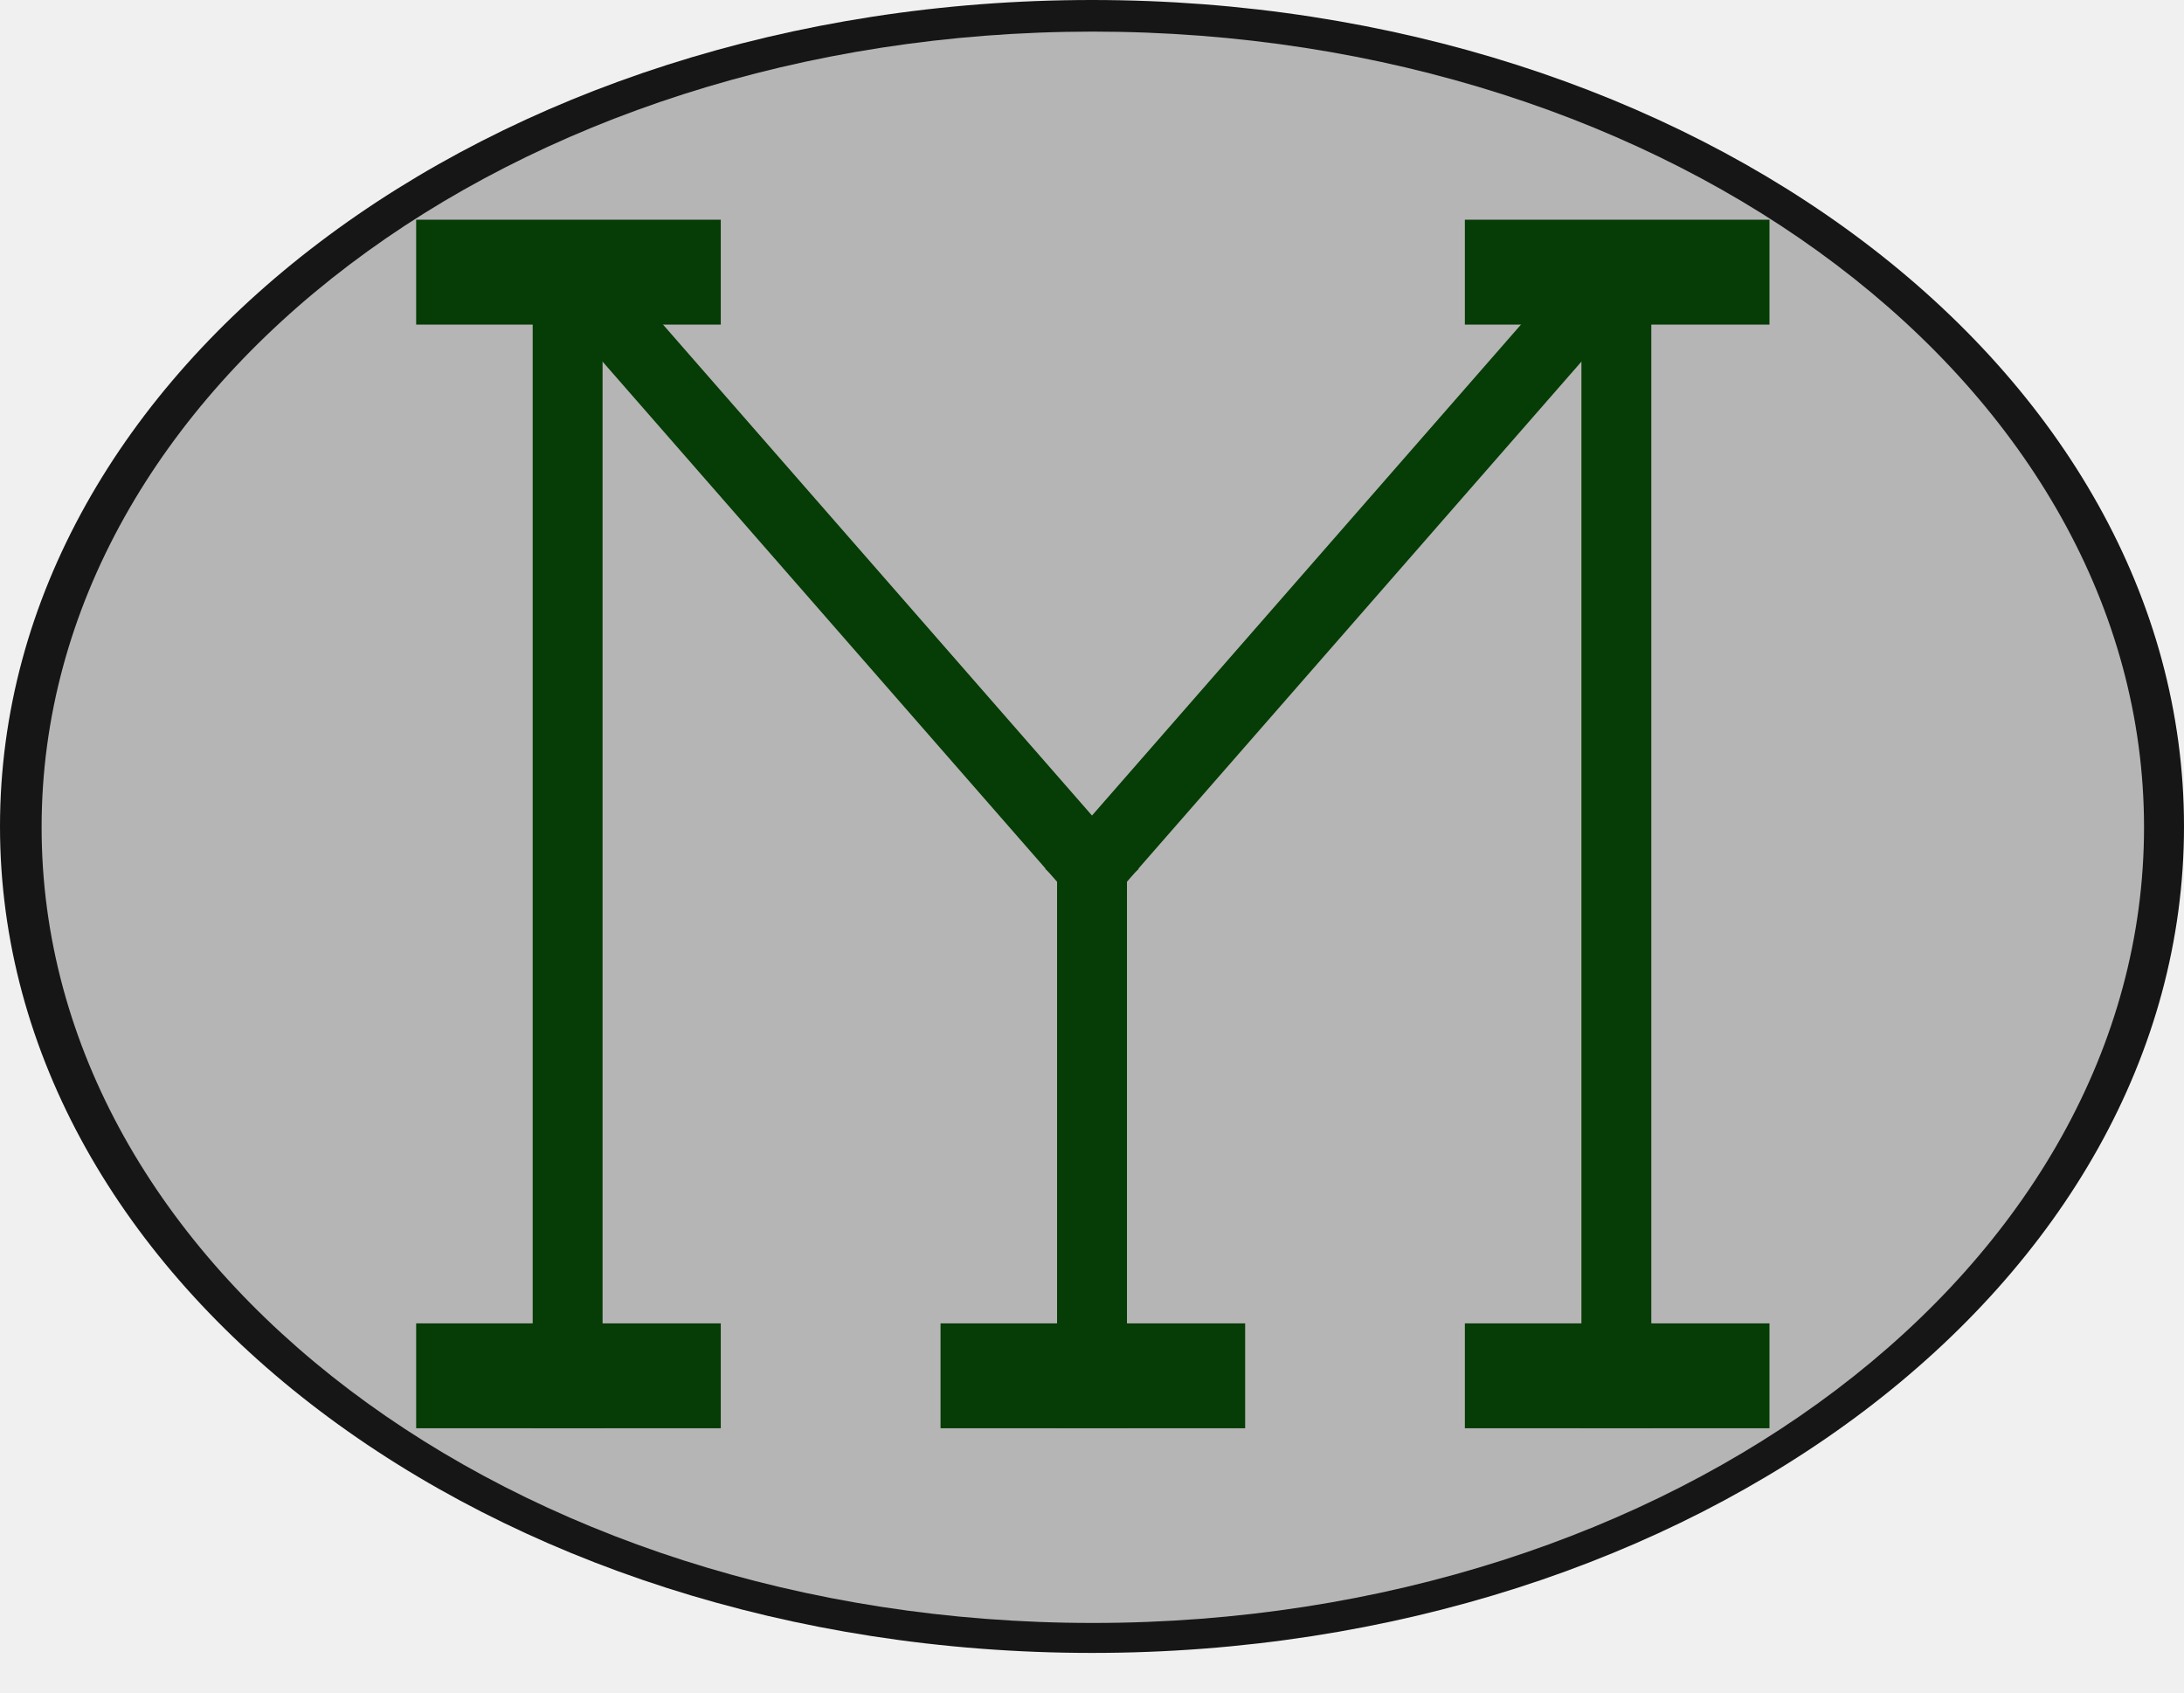
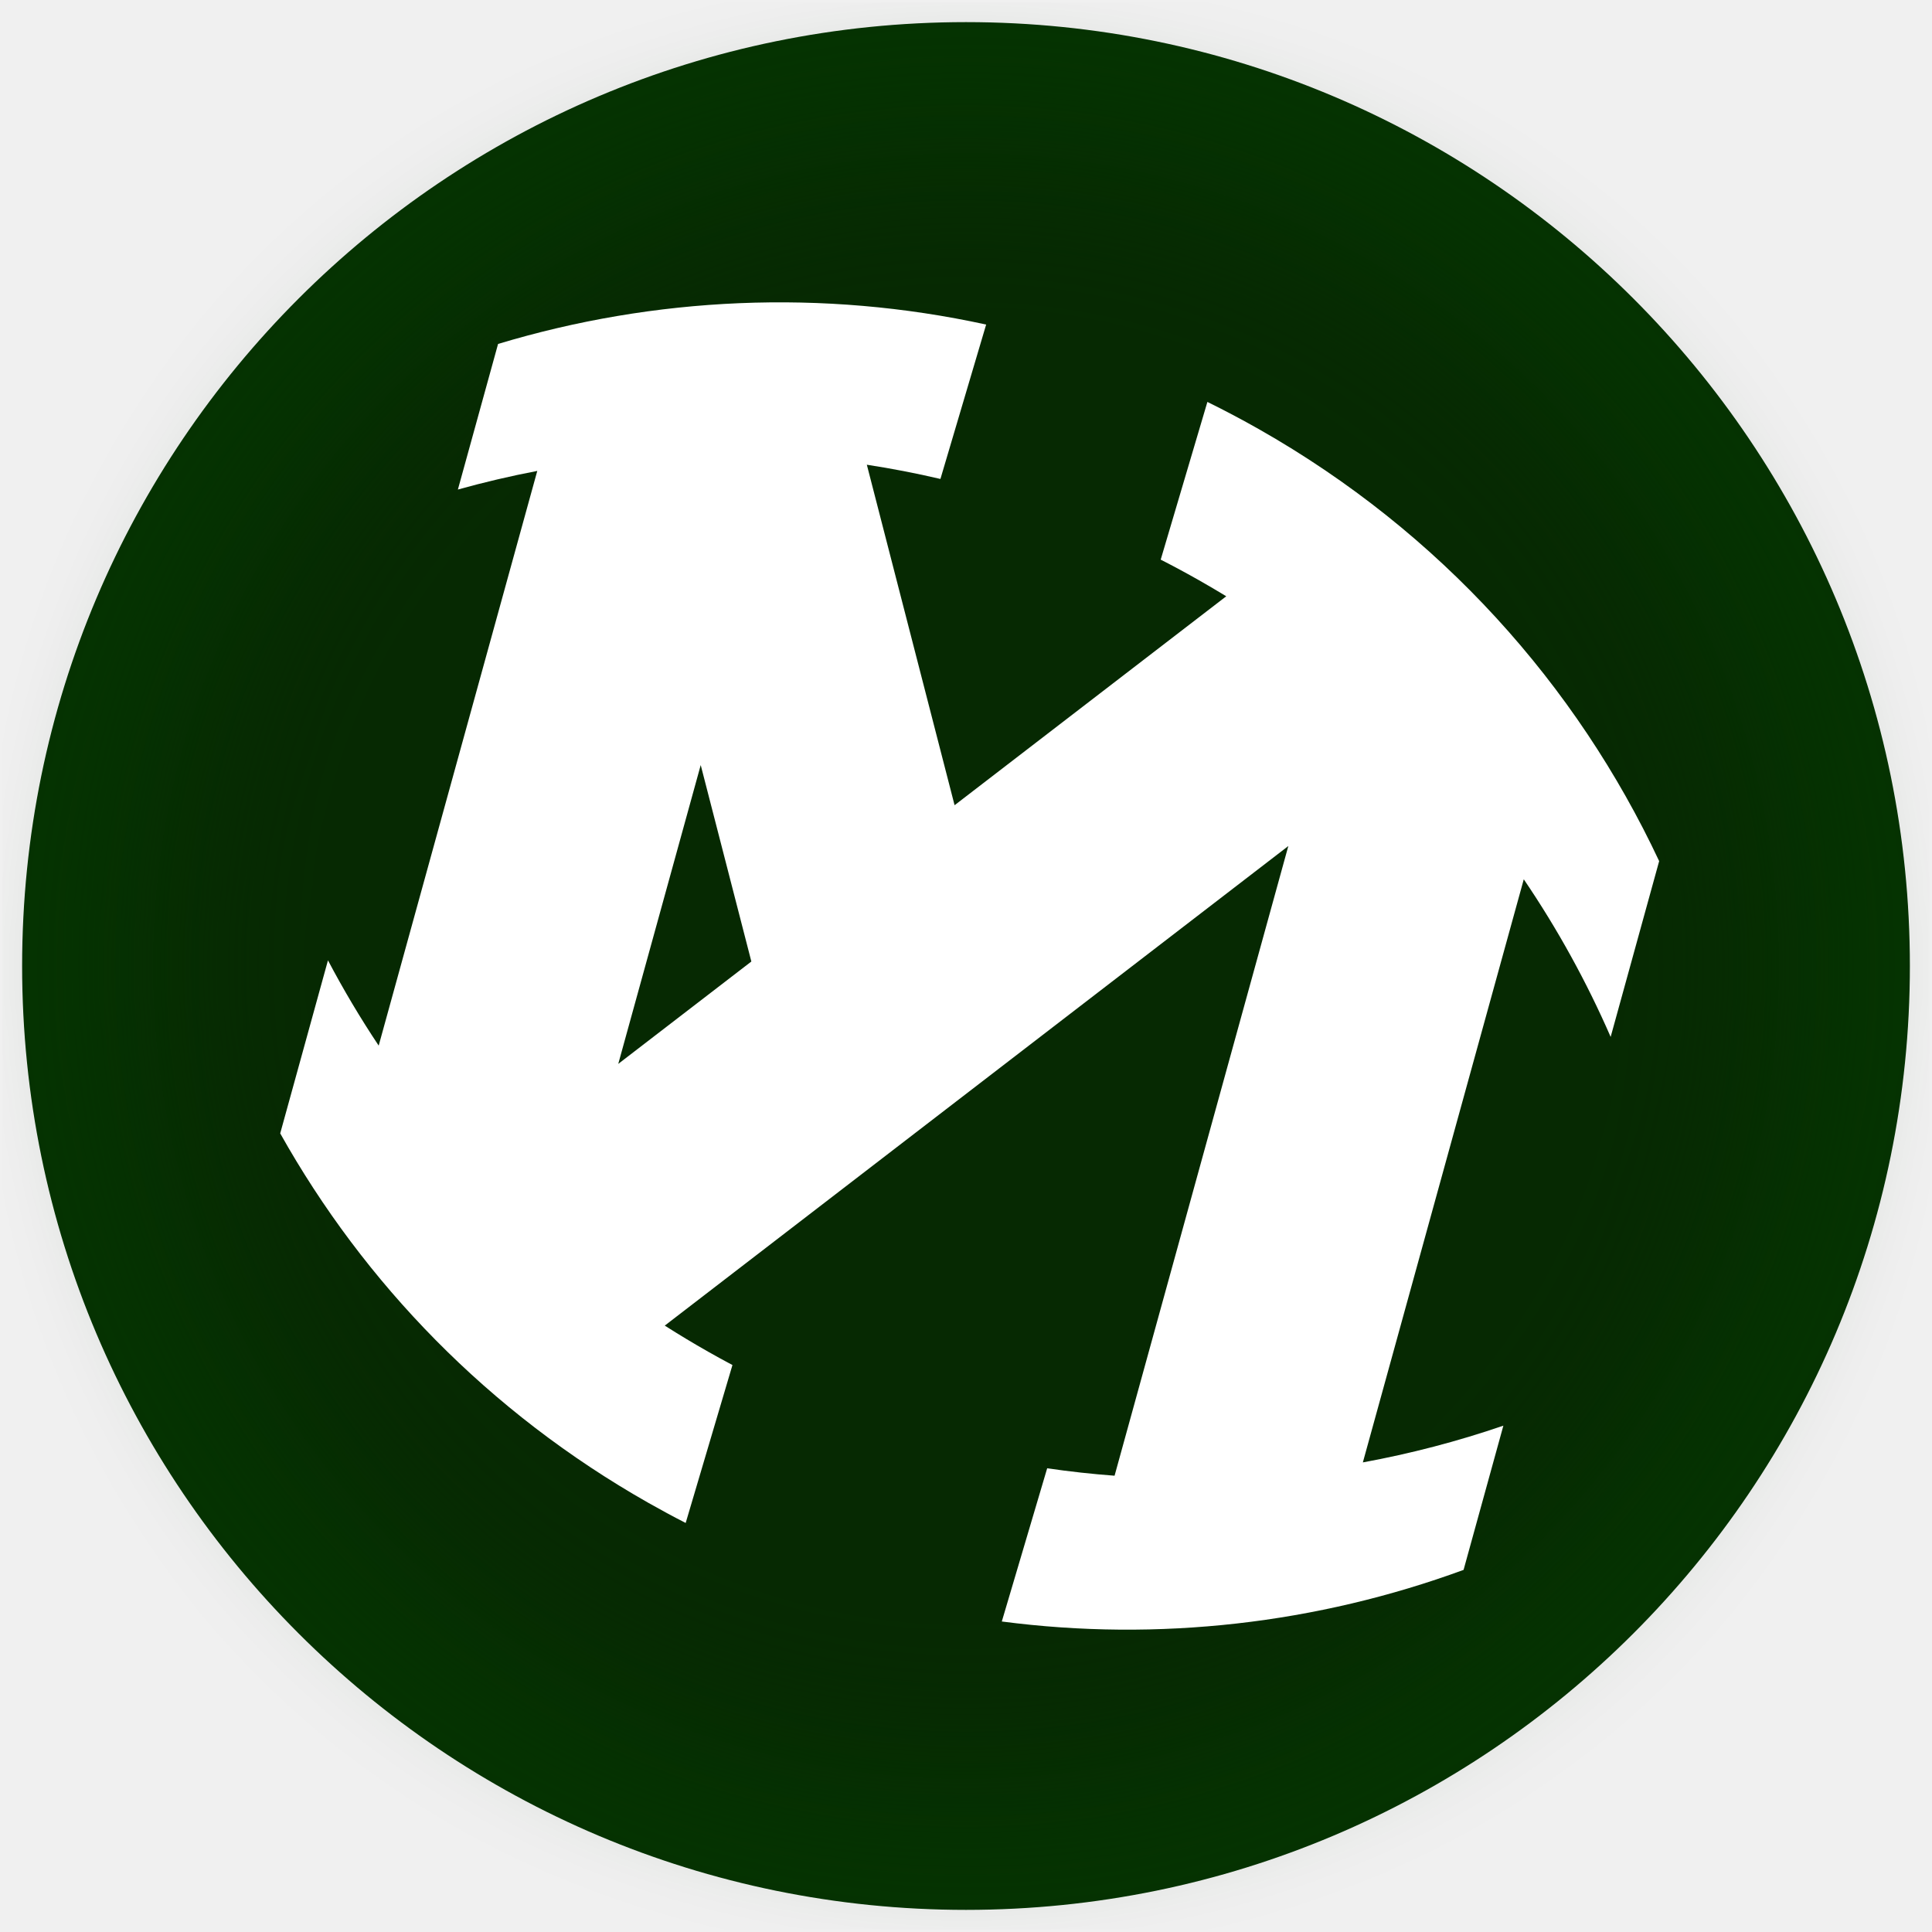
- <svg xmlns="http://www.w3.org/2000/svg" width="40" height="31" viewBox="0 0 40 31" fill="none">
-   <ellipse cx="20" cy="15.137" rx="20" ry="15.137" fill="#161616" />
-   <ellipse cx="20.015" cy="15.152" rx="19.253" ry="14.573" fill="#B5B5B5" />
-   <rect x="9.756" y="4.665" width="1.28" height="21.494" fill="#063C05" />
-   <rect x="10.061" y="5.507" width="1.28" height="14.94" transform="rotate(-41.1456 10.061 5.50717)" fill="#063C05" />
-   <path d="M13.201 4.024L13.201 5.945L7.622 5.945L7.622 4.024L13.201 4.024Z" fill="#063C05" />
-   <path d="M13.201 24.238L13.201 26.159L7.622 26.159L7.622 24.238L13.201 24.238Z" fill="#063C05" />
-   <path d="M22.805 24.238L22.805 26.159L17.226 26.159L17.226 24.238L22.805 24.238Z" fill="#063C05" />
-   <path d="M32.408 24.238L32.408 26.159L26.829 26.159L26.829 24.238L32.408 24.238Z" fill="#063C05" />
-   <path d="M32.408 4.024L32.408 5.945L26.829 5.945L26.829 4.024L32.408 4.024Z" fill="#063C05" />
-   <rect width="1.28" height="21.494" transform="matrix(-1 0 0 1 30.2439 4.66464)" fill="#063C05" />
-   <rect width="1.28" height="10.732" transform="matrix(-1 0 0 1 20.6403 15.4268)" fill="#063C05" />
-   <rect width="1.28" height="14.94" transform="matrix(-0.75304 -0.657975 -0.657975 0.75304 29.939 5.50717)" fill="#063C05" />
+ <svg xmlns="http://www.w3.org/2000/svg" width="262" height="262" viewBox="0 0 262 262" fill="none">
+   <circle cx="131" cy="131" r="128" fill="#053301" />
+   <g filter="url(#filter0_f_5_42)">
+     <circle cx="131" cy="131" r="110.644" fill="#062902" />
+   </g>
+   <path fill-rule="evenodd" clip-rule="evenodd" d="M67.543 46.643C88.755 40.248 111.544 39.171 133.732 44.014L127.532 64.951C124.218 64.176 120.889 63.533 117.552 63.022L129.452 109.196L166.293 80.862C165.086 80.126 163.864 79.407 162.625 78.704C160.897 77.724 159.156 76.787 157.404 75.893L163.736 54.505C166.081 55.659 168.406 56.888 170.709 58.194C195.371 72.184 213.803 92.925 225 116.778L218.422 140.615C215.177 133.175 211.24 126.015 206.641 119.241L184.818 198.318C191.284 197.132 197.655 195.467 203.873 193.337L198.476 212.894C178.638 220.169 157.137 222.675 135.856 219.892L142.008 199.115C145.051 199.559 148.1 199.895 151.148 200.123L174.712 114.73L90.148 179.767C92.063 180.986 94.018 182.163 96.015 183.295C97.114 183.919 98.219 184.525 99.328 185.114L92.986 206.531C91.29 205.663 89.605 204.754 87.931 203.805C66.24 191.501 49.368 173.974 38 153.699L44.476 130.233C46.564 134.191 48.858 138.052 51.354 141.797L72.861 63.861C69.237 64.554 65.645 65.397 62.094 66.388L67.543 46.643ZM95.025 103.749L83.843 144.274L101.892 130.392L95.025 103.749Z" fill="white" />
+   <defs>
+     <filter id="filter0_f_5_42" x="0.356" y="0.356" width="261.288" height="261.288" filterUnits="userSpaceOnUse" color-interpolation-filters="sRGB">
+       <feFlood flood-opacity="0" result="BackgroundImageFix" />
+       <feBlend mode="normal" in="SourceGraphic" in2="BackgroundImageFix" result="shape" />
+       <feGaussianBlur stdDeviation="10" result="effect1_foregroundBlur_5_42" />
+     </filter>
+   </defs>
</svg>
